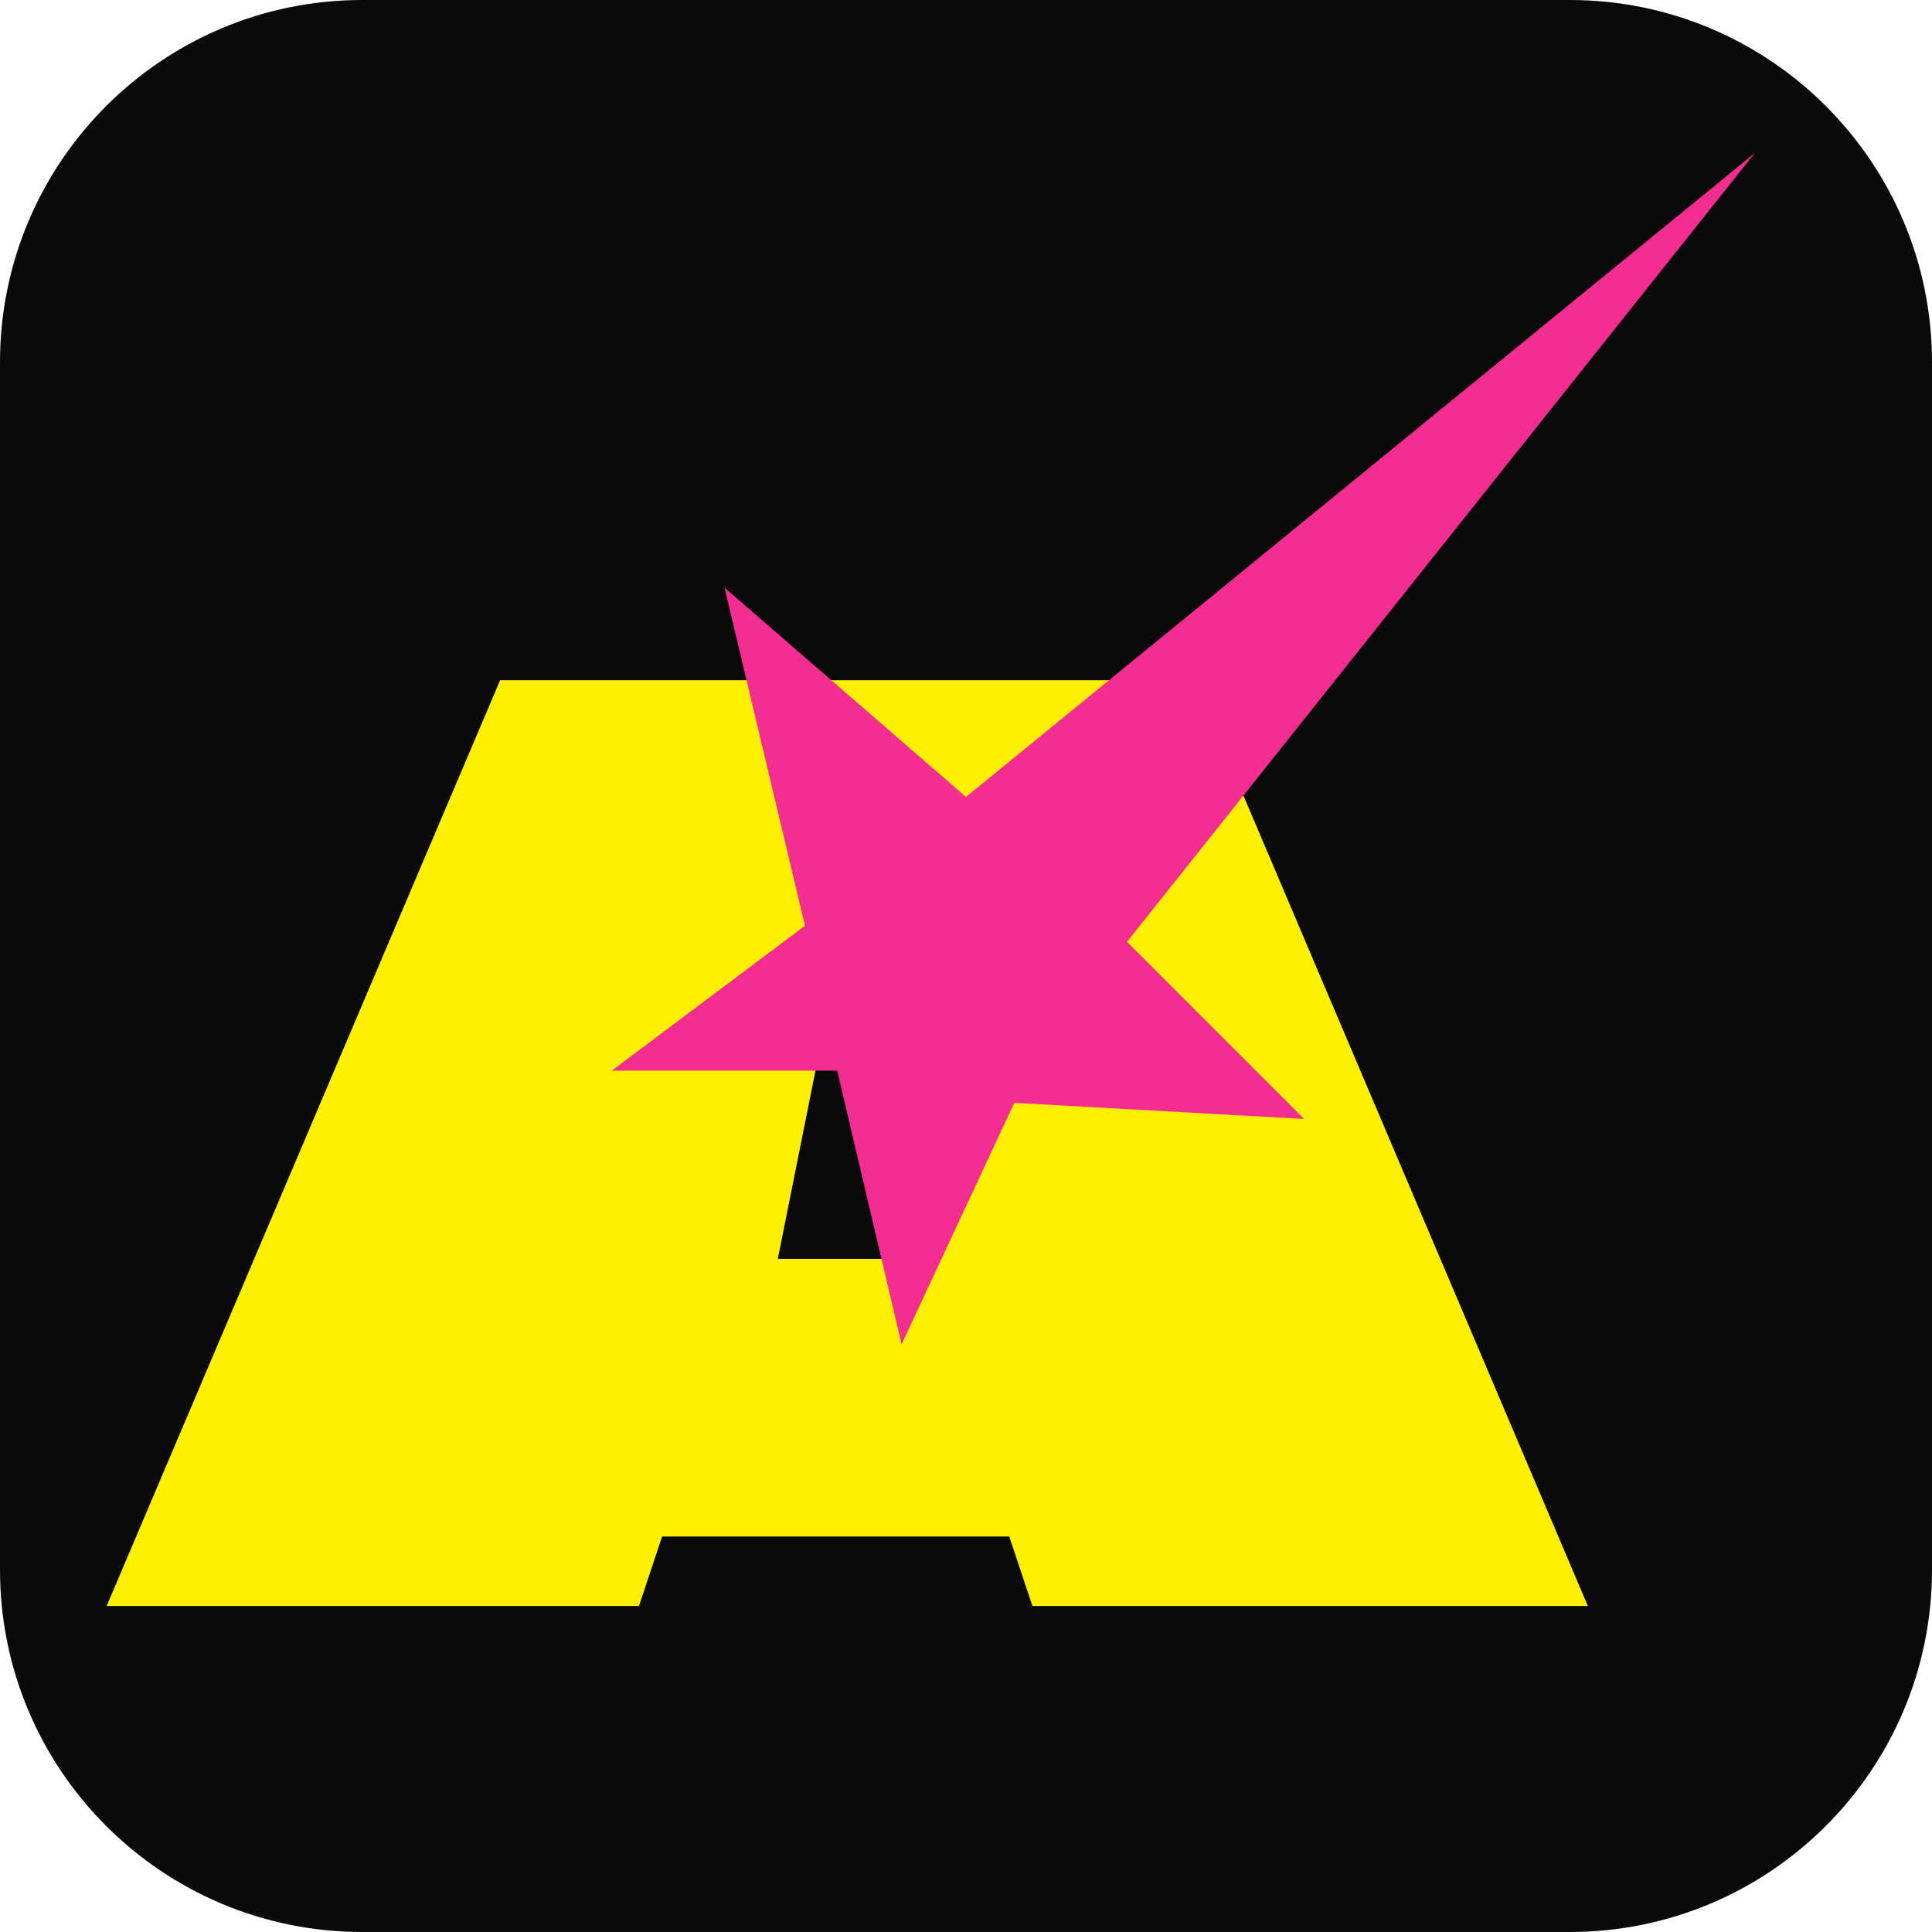
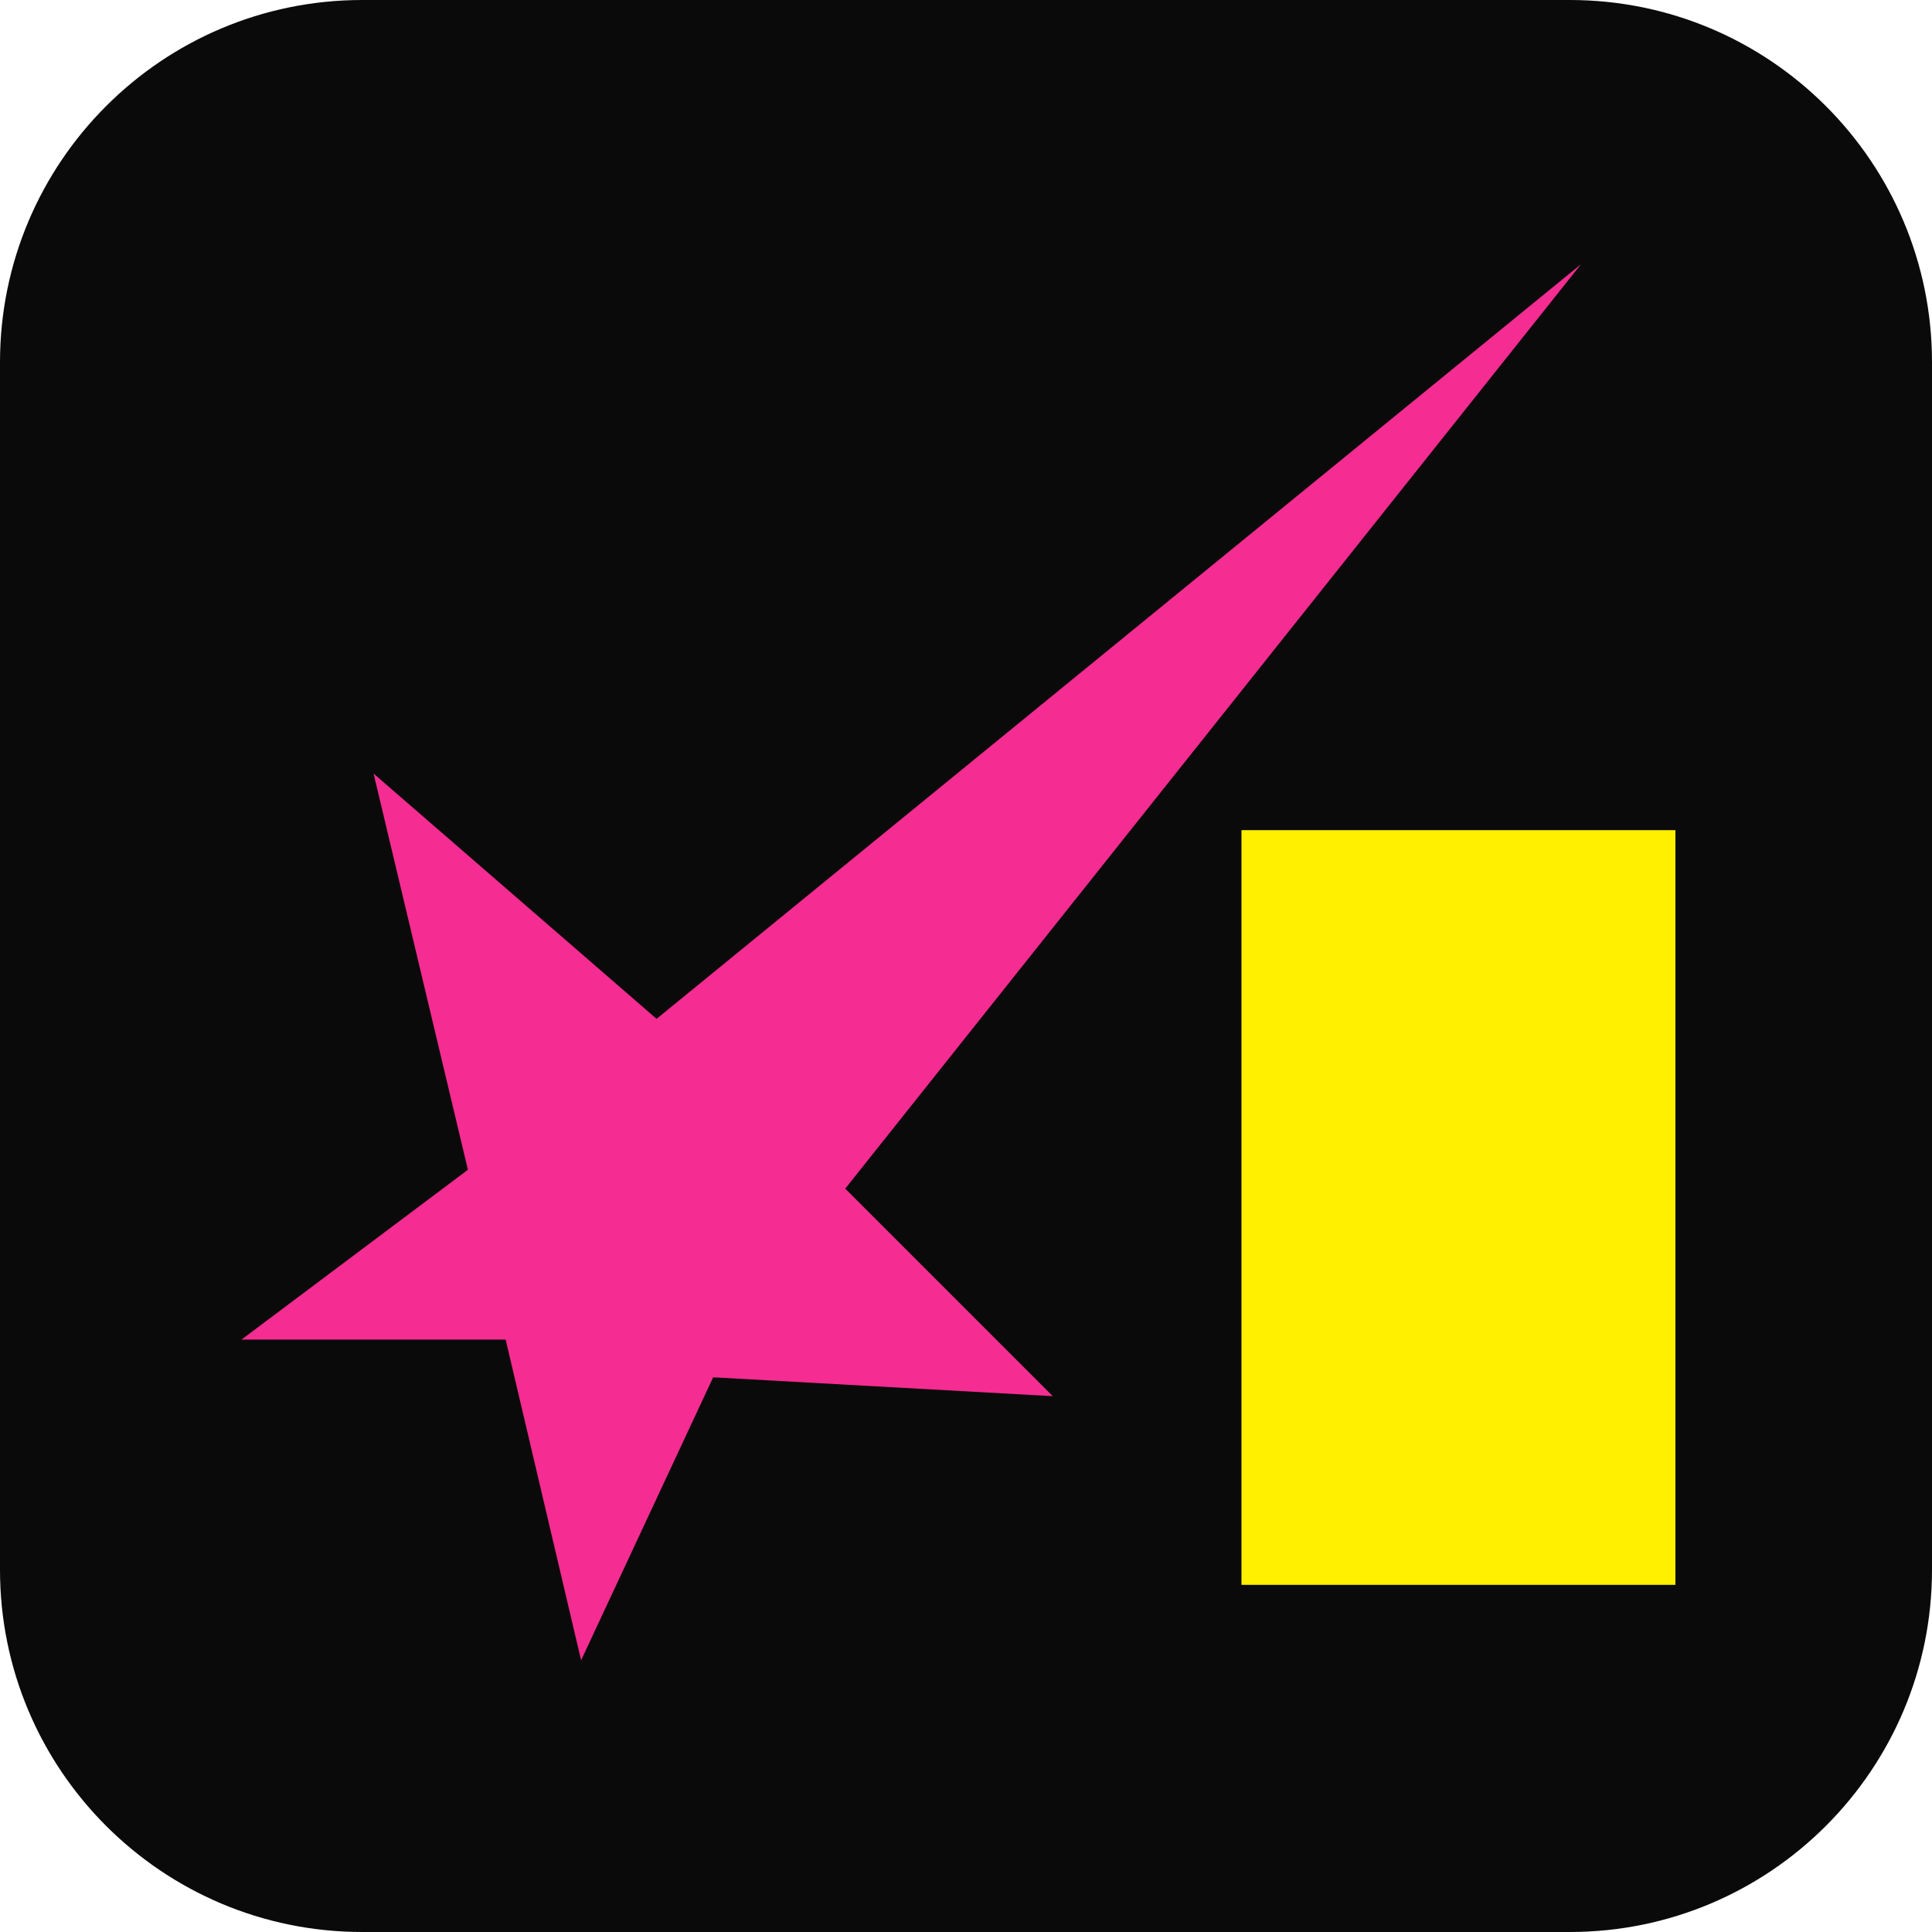
- <svg xmlns="http://www.w3.org/2000/svg" viewBox="0 0 96 96">
-   <rect width="96" height="96" rx="18" fill="#0a0a0a" />
-   <path fill="#fff000" fill-rule="evenodd" transform="translate(3 -3) scale(1.15)" d="M2 72 19 32h30l17 40H42l-1-3H26l-1 3H2Zm29-15h6l-2-10h-2l-2 10Z" />
-   <path fill="#f52c91" transform="translate(-112 6) scale(.8)" d="m185 29 15 13L249 2l-39 49 11 11-18-1-7 15-4-17h-14l12-9Z" />
+ <svg xmlns="http://www.w3.org/2000/svg" viewBox="0 0 128 128">
+   <rect width="128" height="128" rx="24" fill="#0a0a0a" />
+   <g transform="translate(-206.5 15) scale(1.25)">
+     <path fill="#f52c91" d="m185 29 15 13L249 2l-39 49 11 11-18-1-7 15-4-17h-14l12-9Z" />
+     <path fill="#fff000" d="M231 32h23v40h-23Z" />
+   </g>
</svg>
